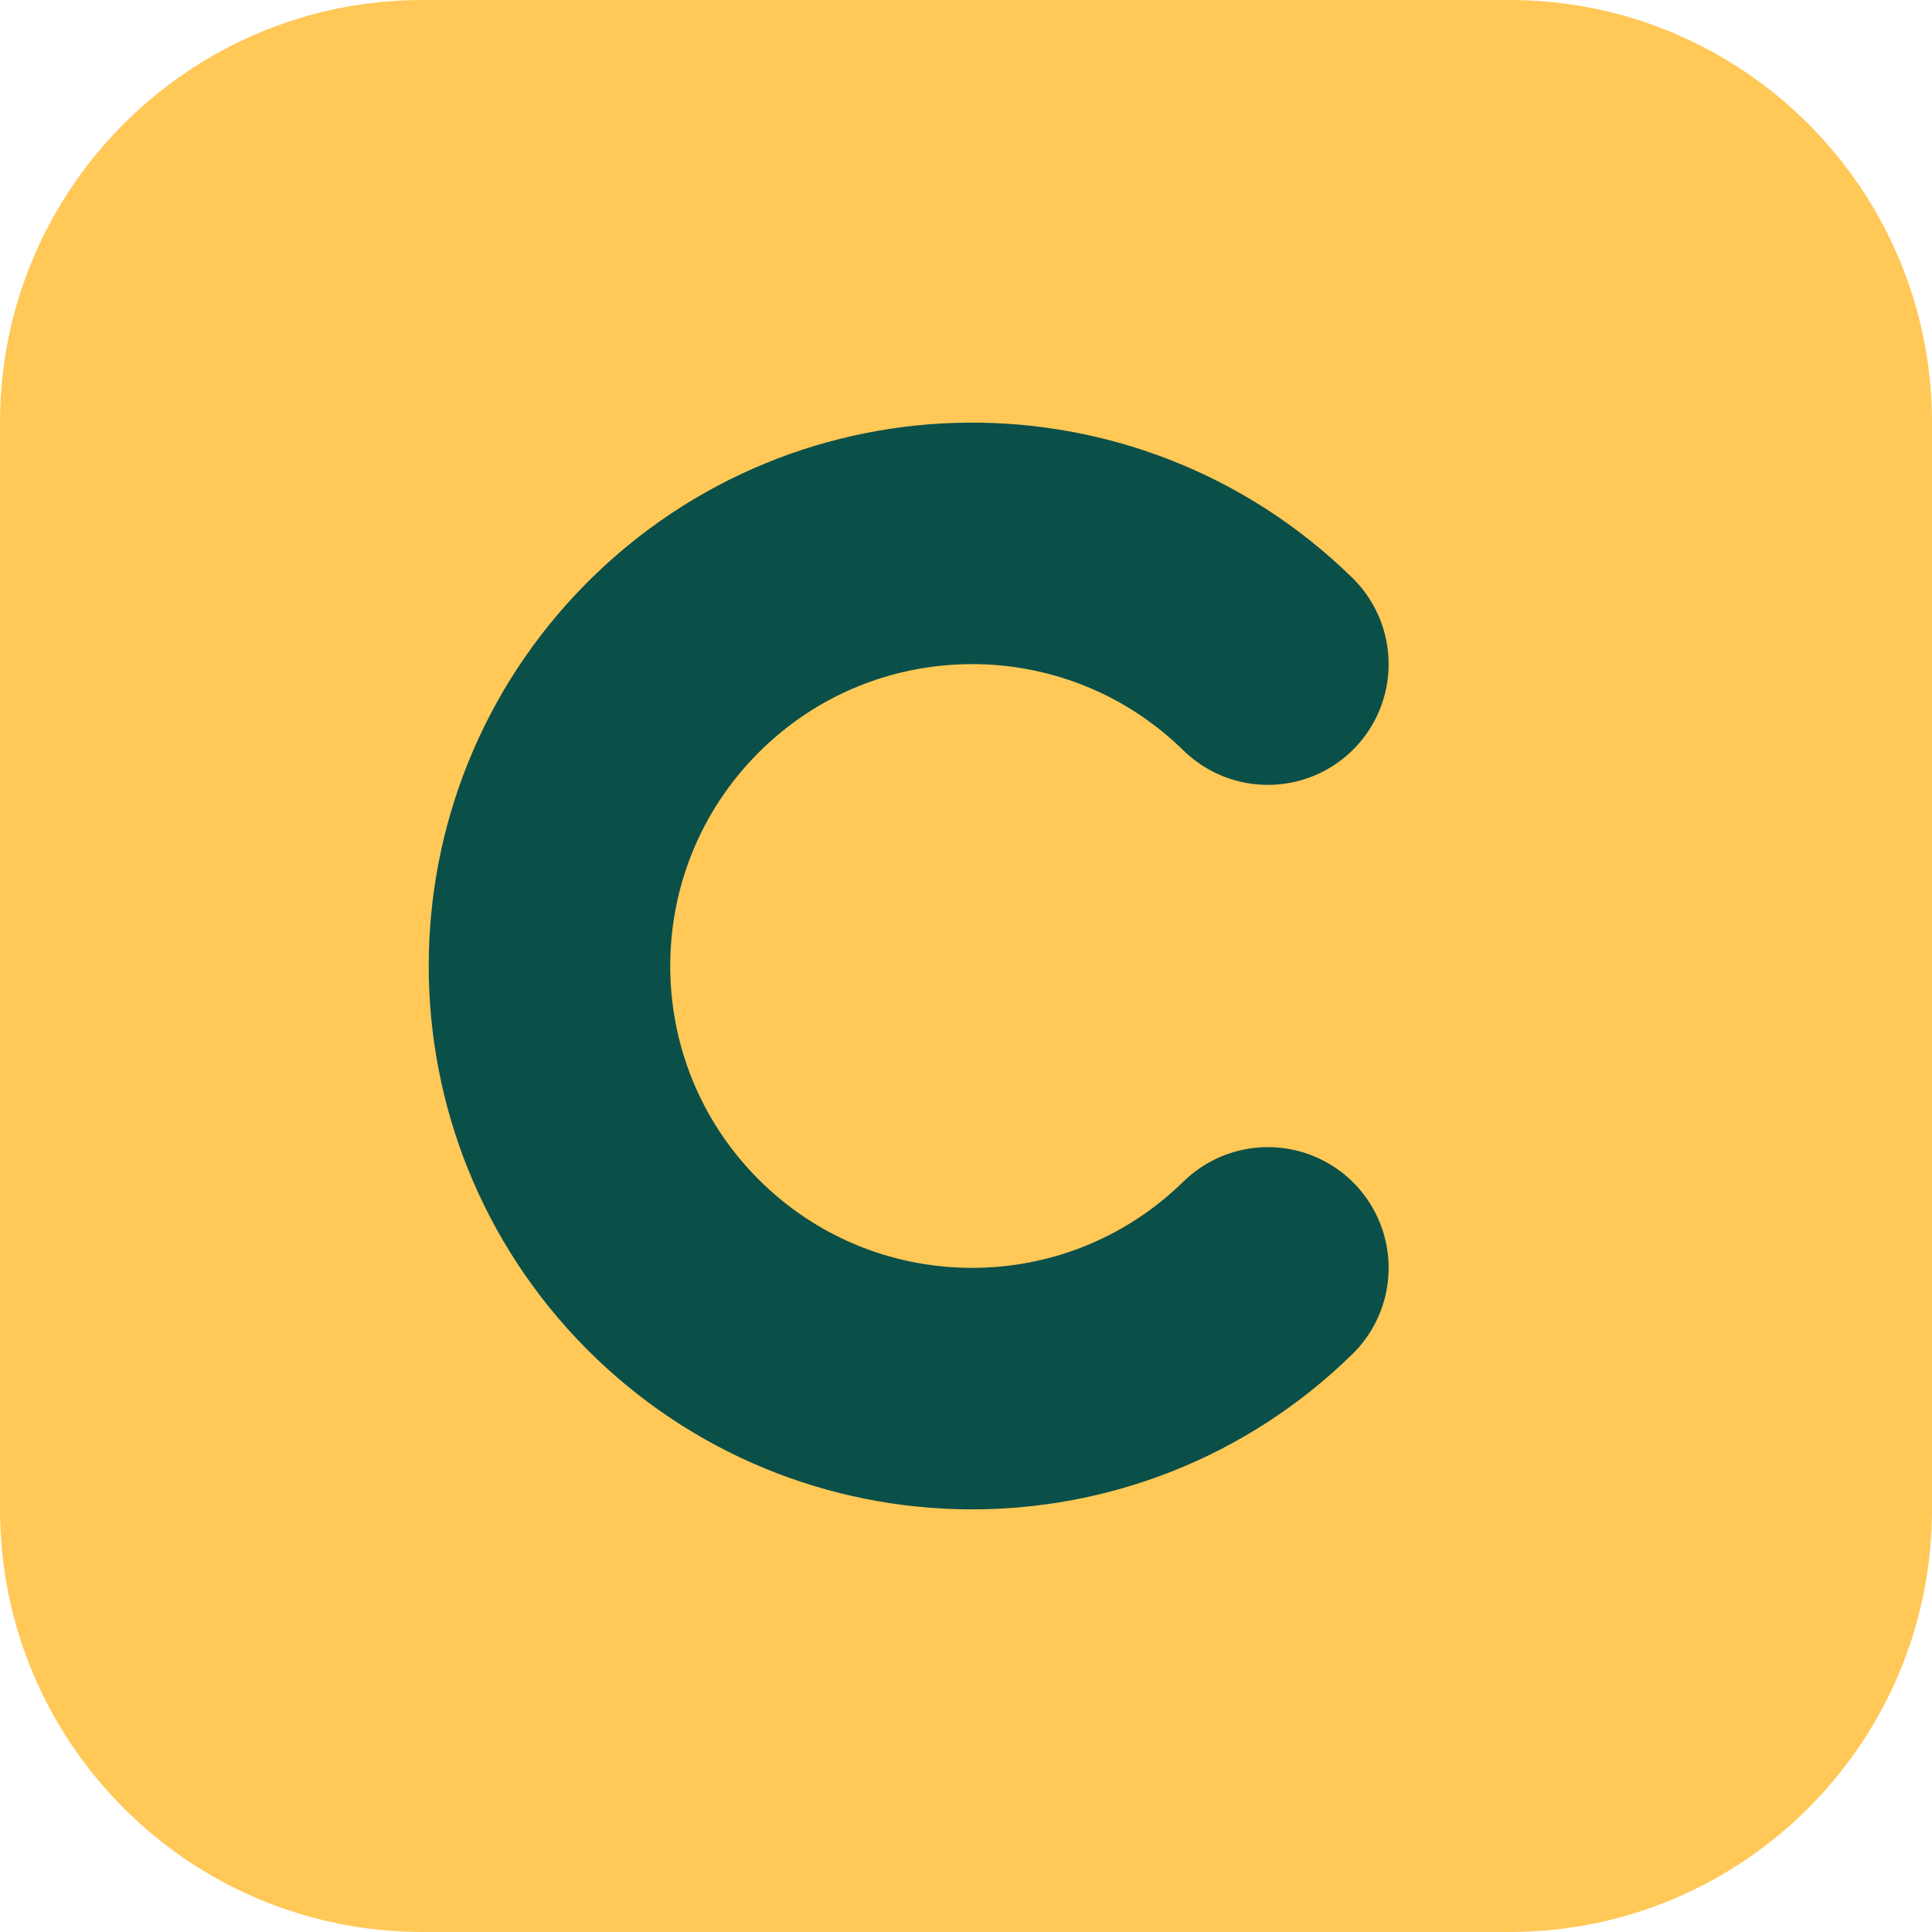
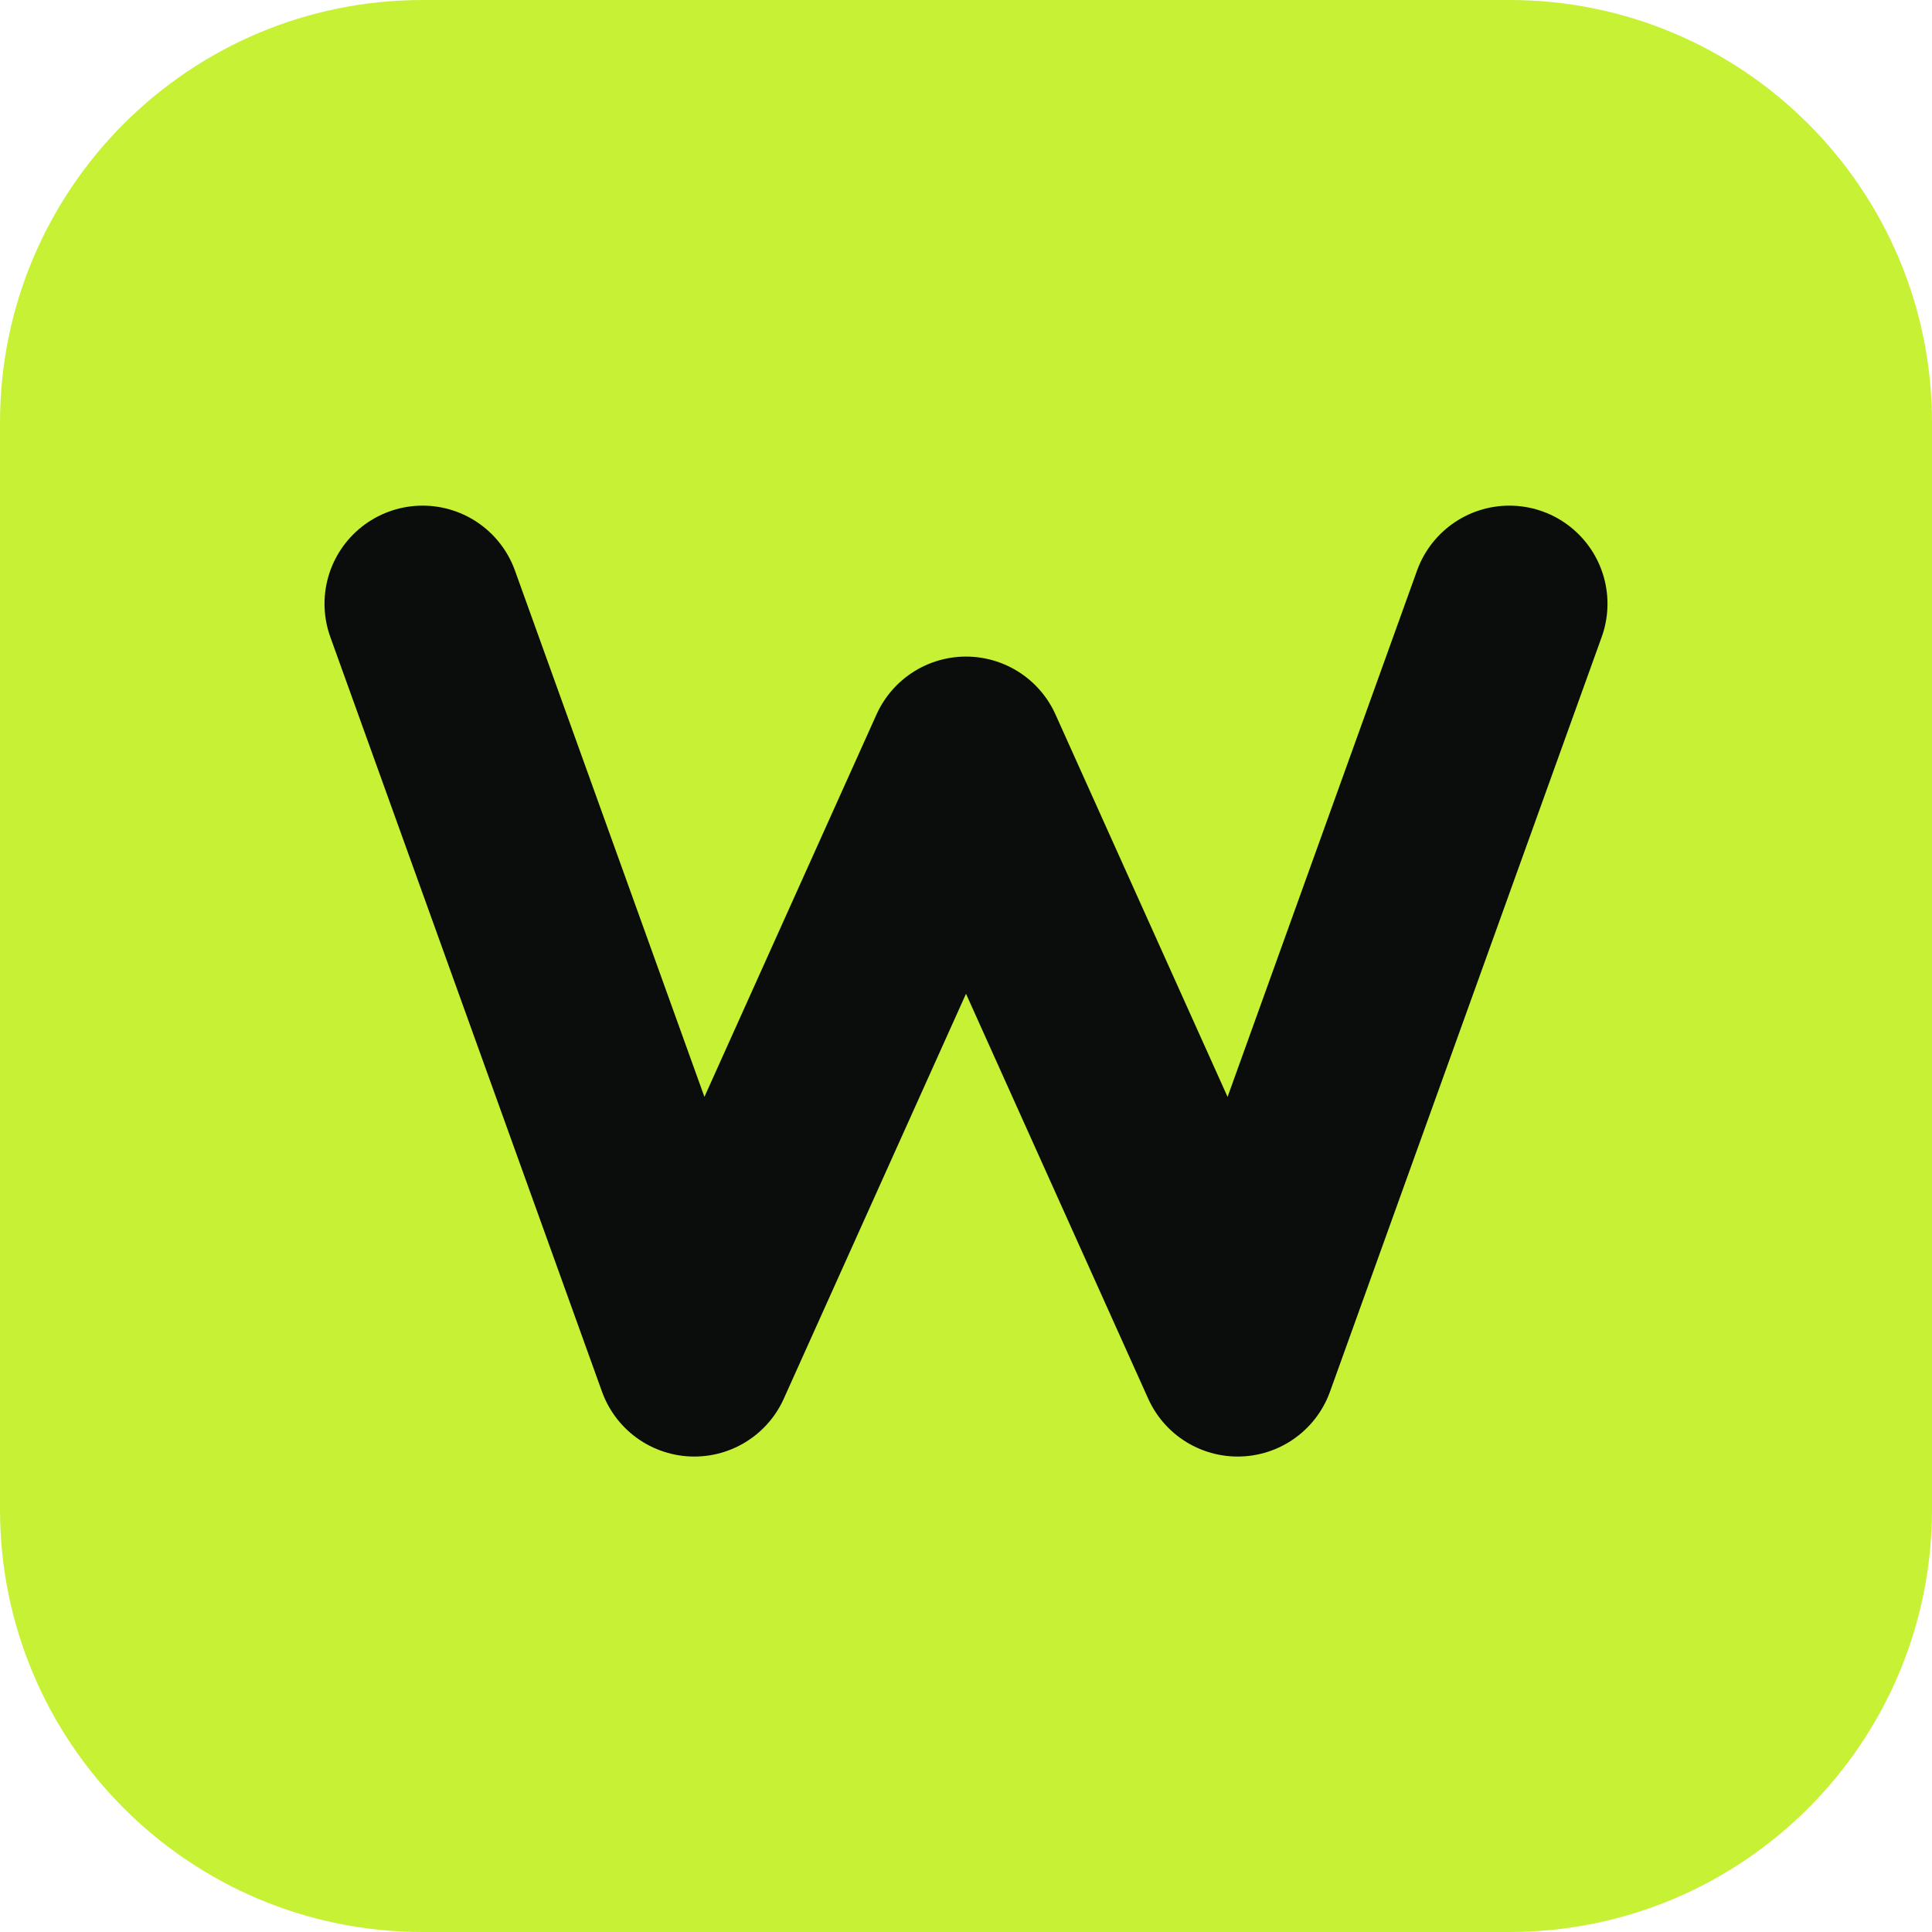
- <svg xmlns="http://www.w3.org/2000/svg" viewBox="0 0 128 128" role="img" aria-label="Chumachenko Apps">
-   <rect width="128" height="128" rx="28" fill="#ffc857" />
-   <path d="M84 44a28 28 0 1 0 0 40" fill="none" stroke="#0b4f49" stroke-width="16" stroke-linecap="round" />
+ <svg xmlns="http://www.w3.org/2000/svg" viewBox="0 0 128 128" role="img" aria-label="winst0niuss">
+   <rect width="128" height="128" rx="28" fill="#c6f135" />
+   <path d="M28 40l18 50 18-40 18 40 18-50" fill="none" stroke="#0a0d0c" stroke-width="13" stroke-linecap="round" stroke-linejoin="round" />
</svg>
